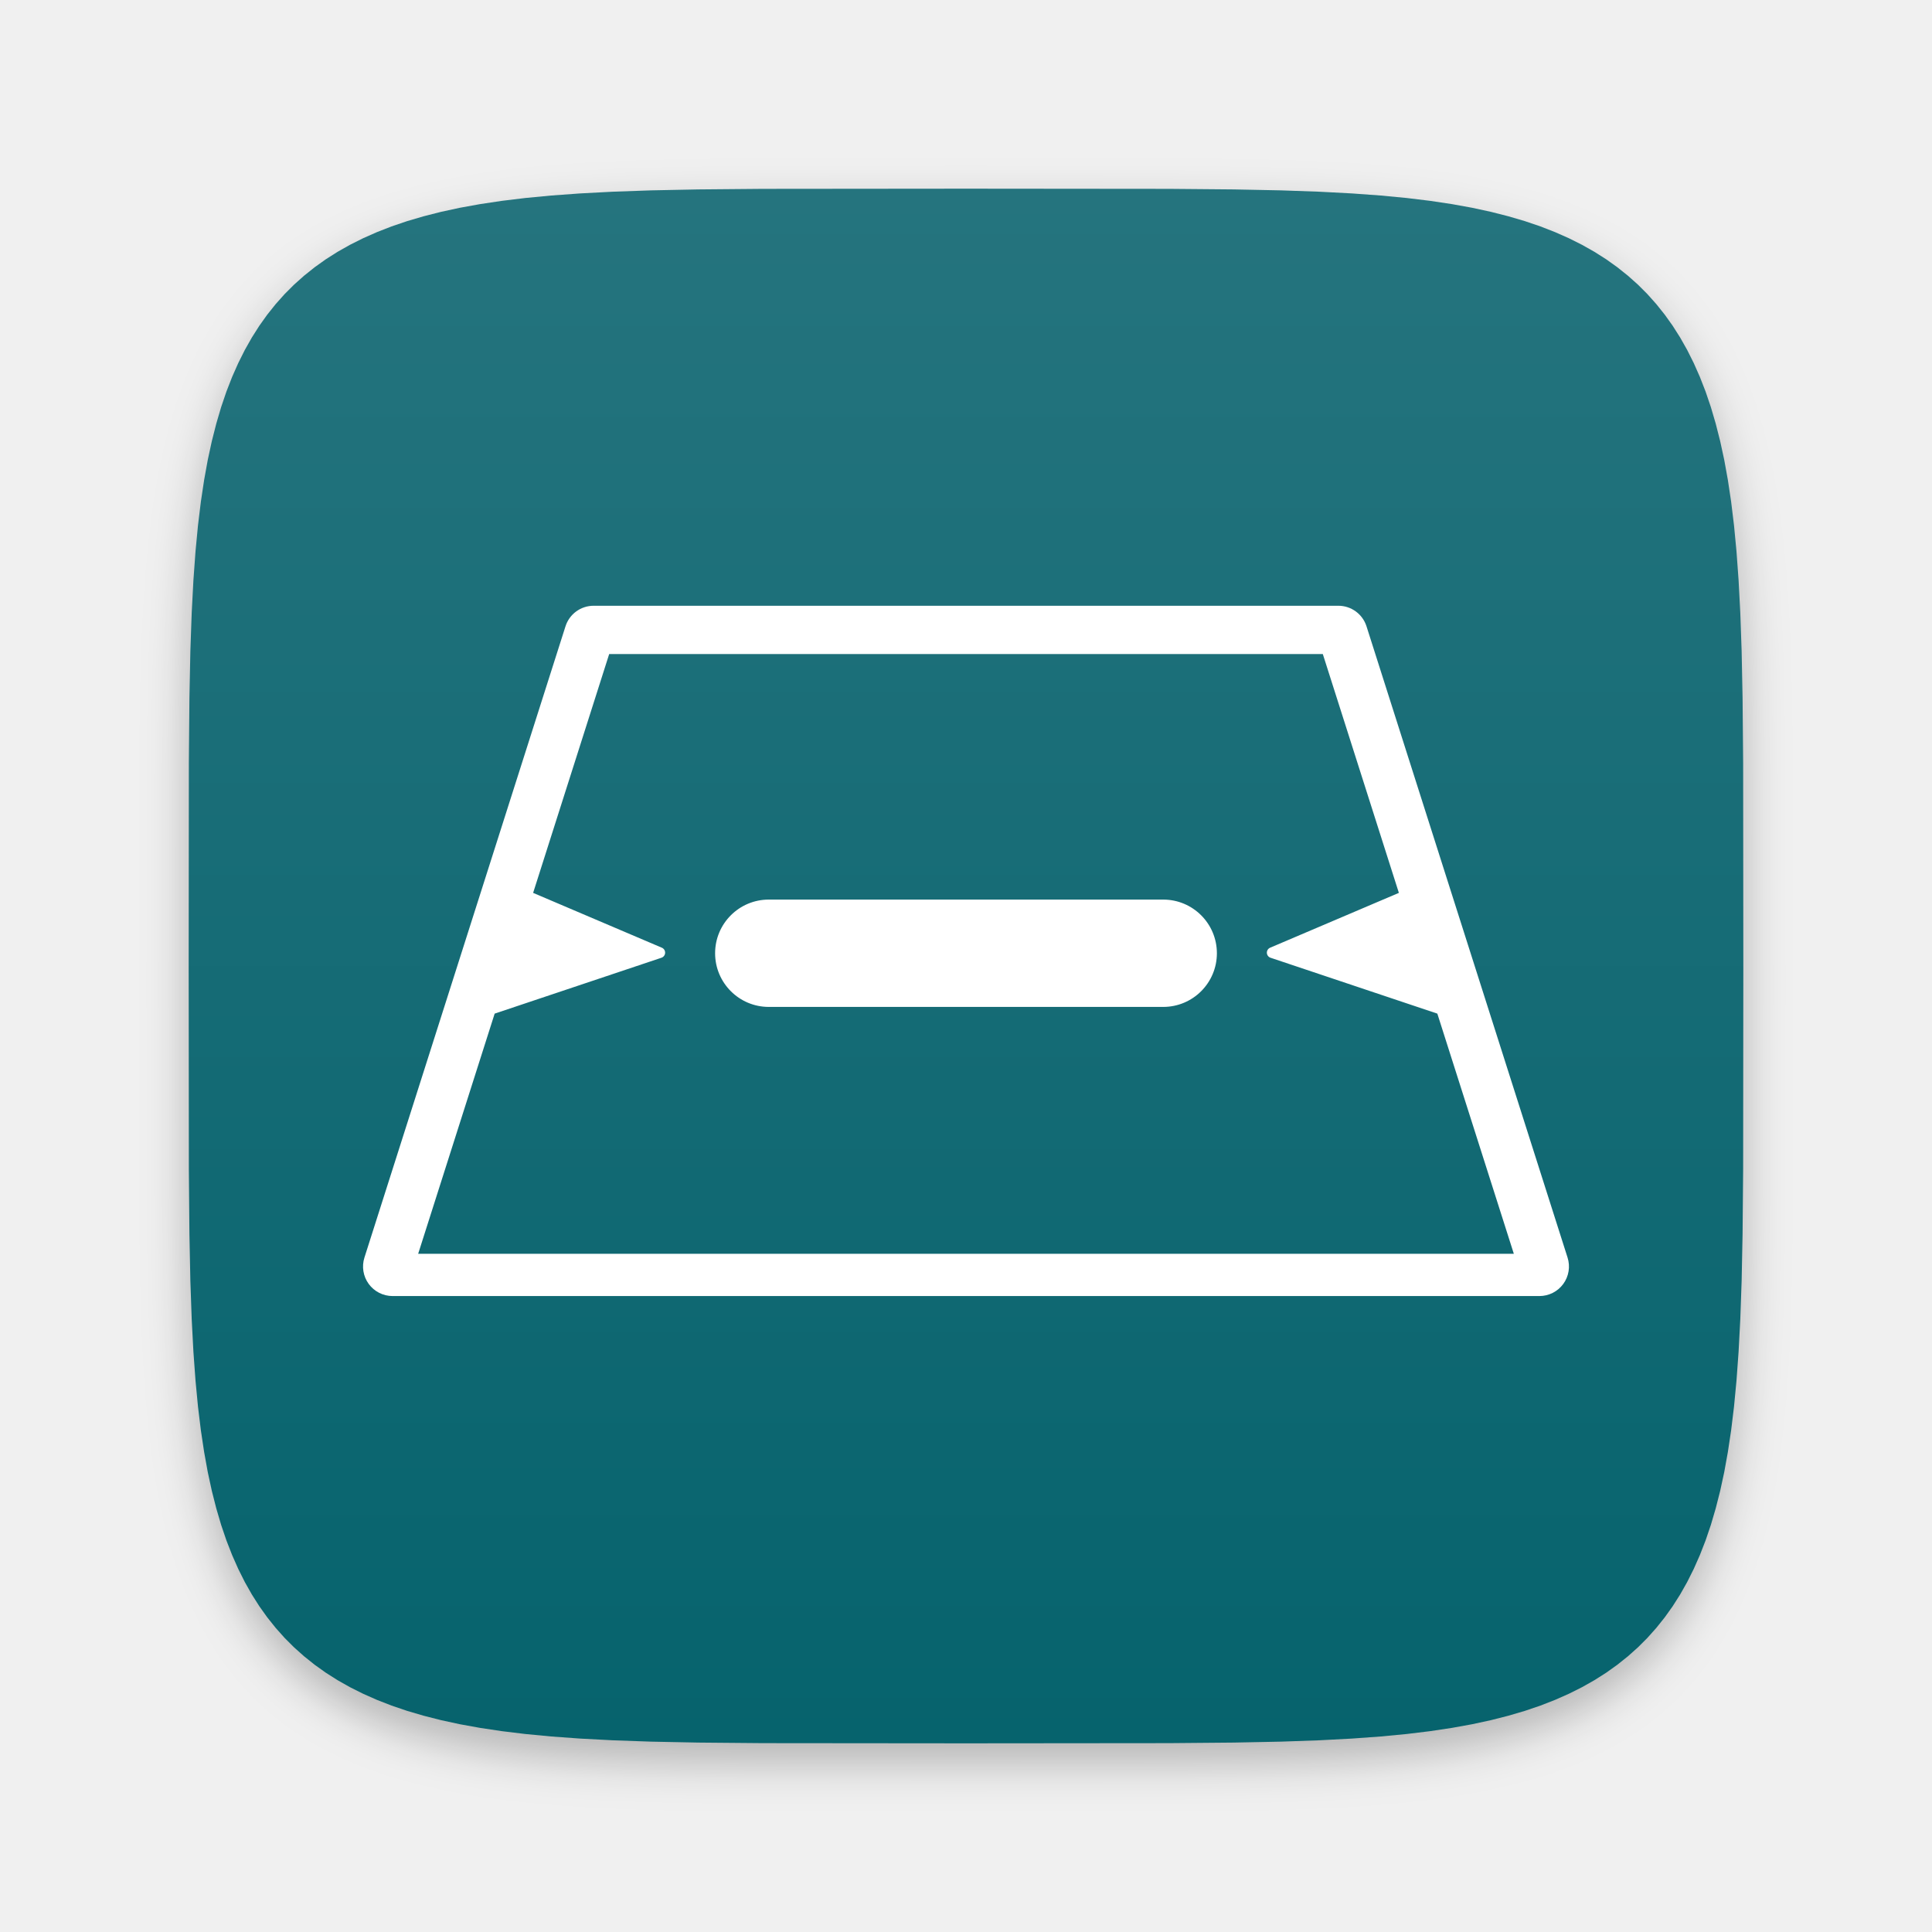
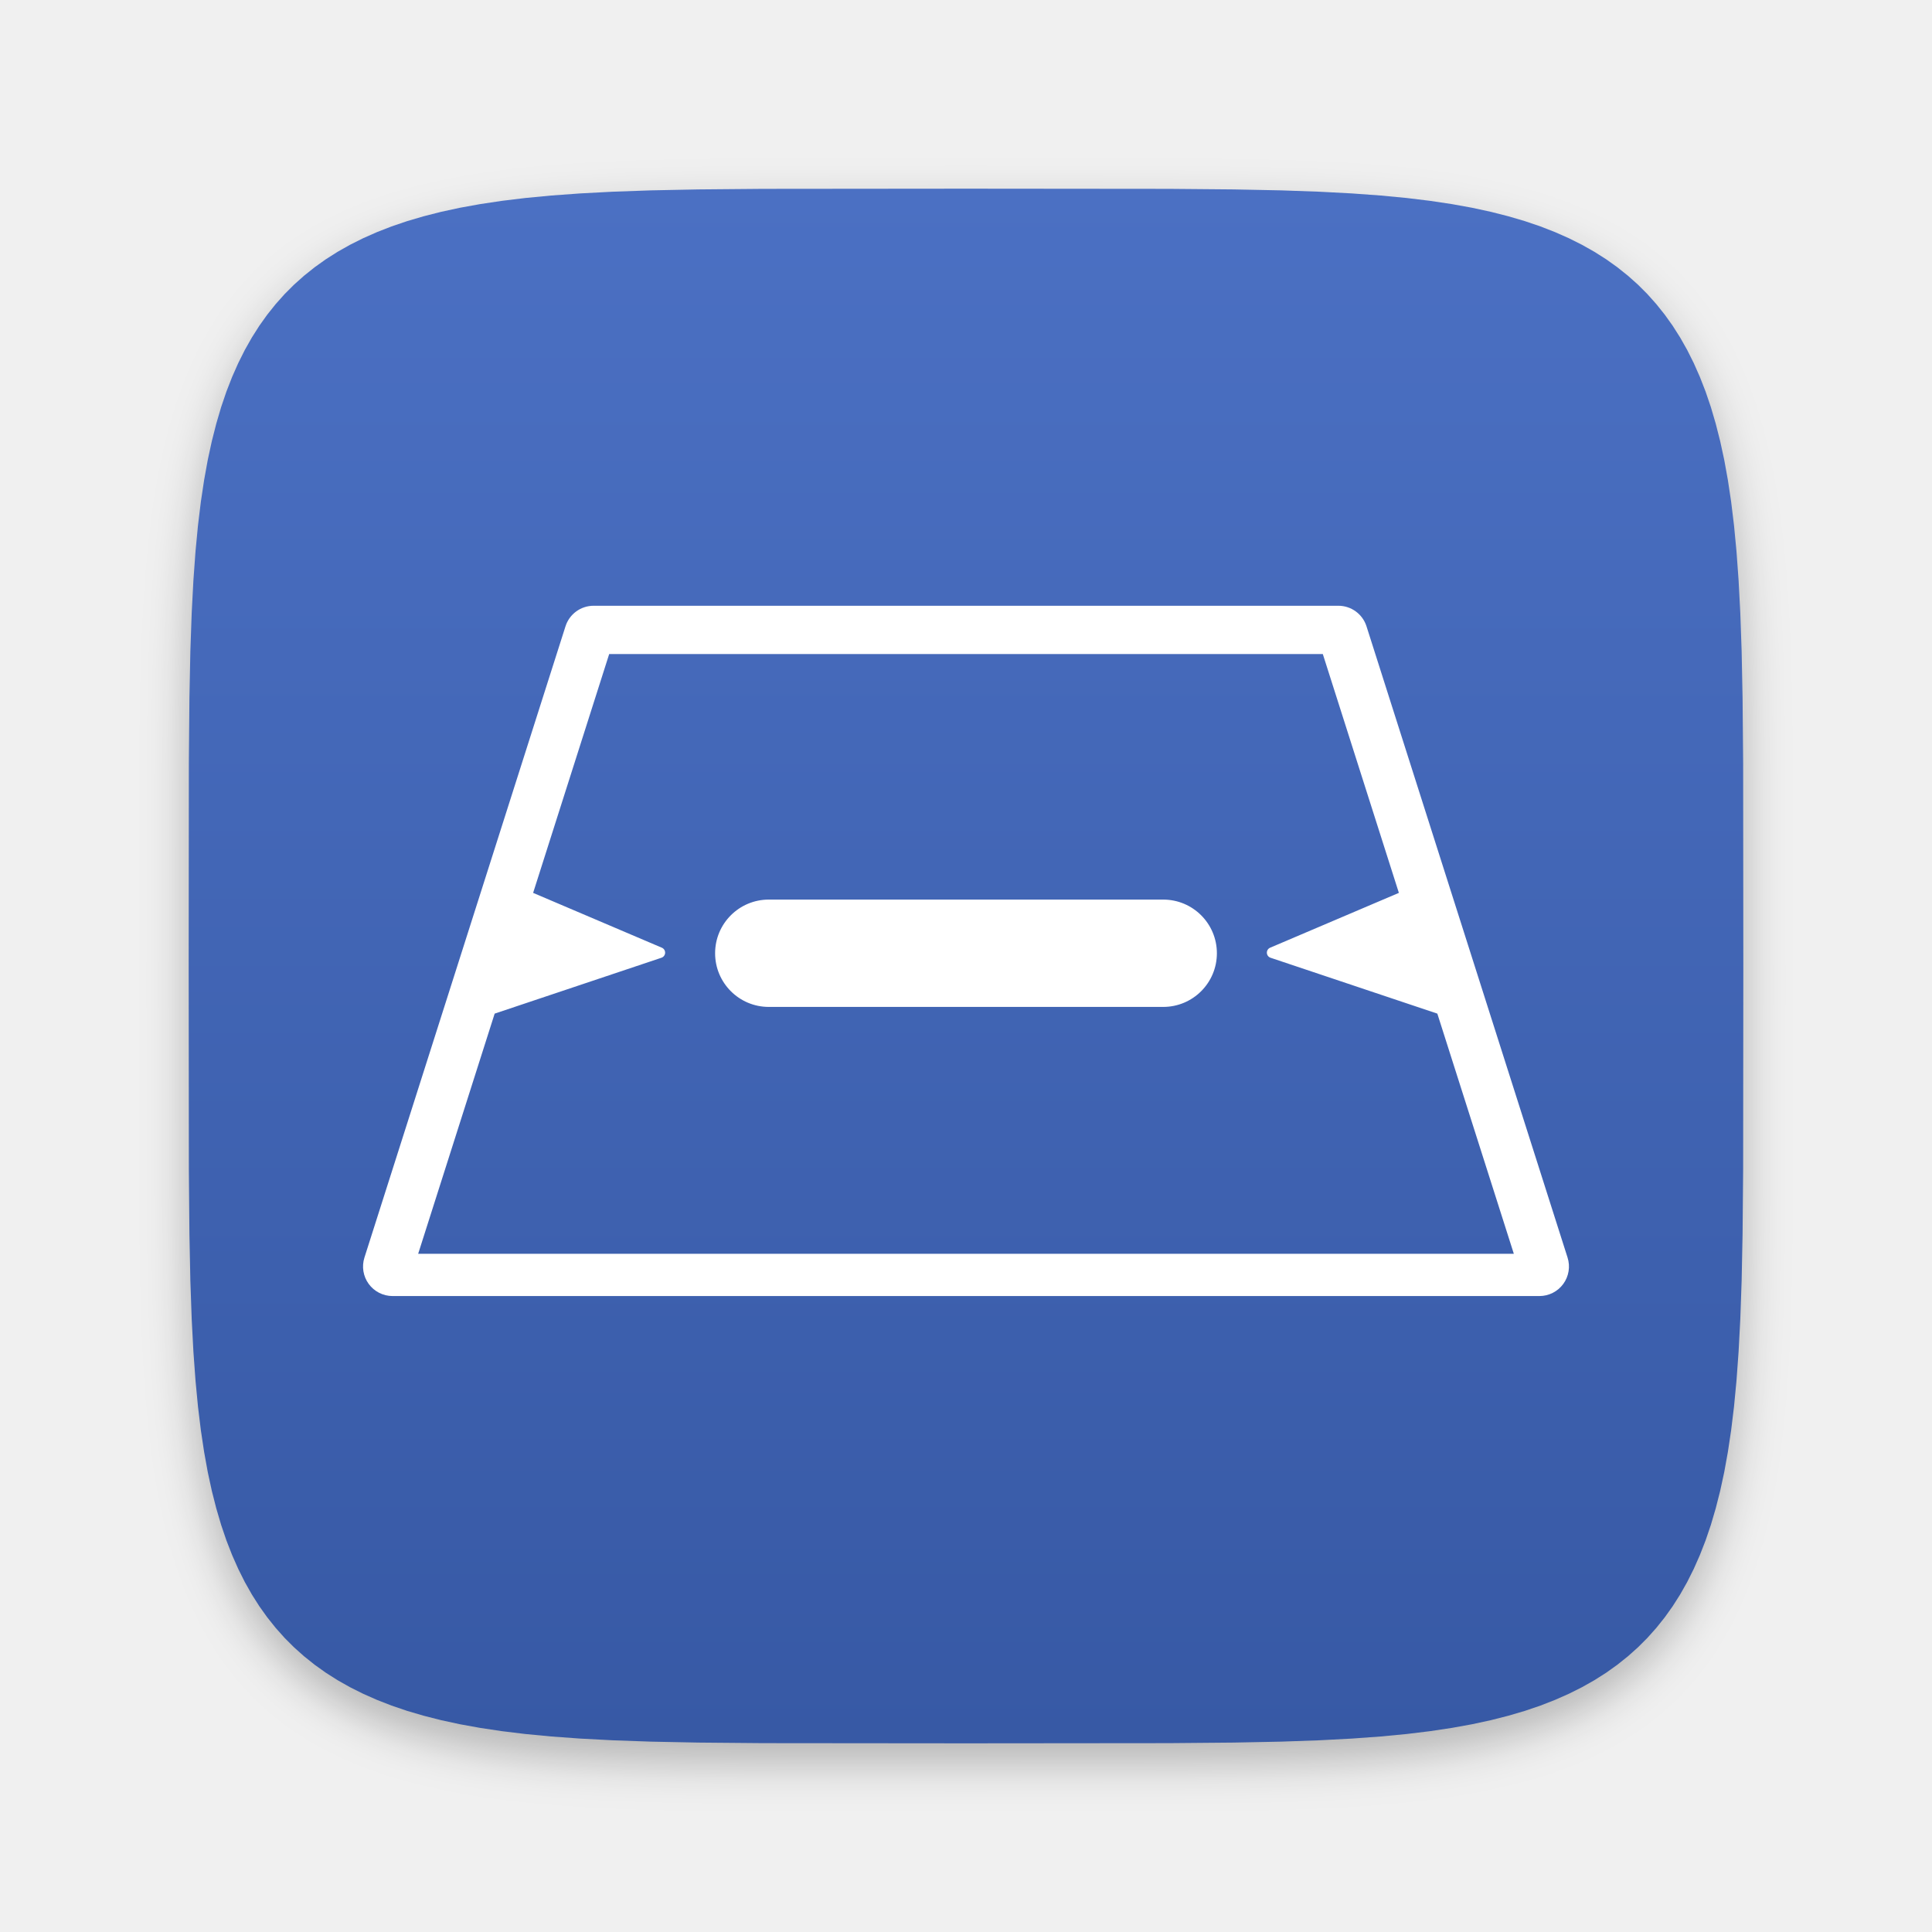
<svg xmlns="http://www.w3.org/2000/svg" viewBox="0 0 1024 1024" width="1024" height="1024">
  <defs>
-     <linearGradient id="petrol" x1="0" y1="100" x2="0" y2="924" gradientUnits="userSpaceOnUse">
-       <stop offset="0" stop-color="#25747e" />
-       <stop offset="1" stop-color="#06636d" />
+     <linearGradient id="tile" x1="0" y1="100" x2="0" y2="924" gradientUnits="userSpaceOnUse">
+       <stop offset="0" stop-color="#4B70C3" />
+       <stop offset="1" stop-color="#3759A5" />
    </linearGradient>
    <filter id="shadow" x="-10%" y="-10%" width="120%" height="125%" color-interpolation-filters="sRGB">
      <feGaussianBlur in="SourceAlpha" stdDeviation="12" />
      <feOffset dy="10" result="blur" />
      <feFlood flood-color="#000" flood-opacity="0.26" />
      <feComposite in2="blur" operator="in" />
    </filter>
  </defs>
  <path id="shadow" d="M924.00 512.00 L923.90 619.65 L923.60 654.01 L923.10 678.95 L922.39 699.21 L921.48 716.53 L920.37 731.81 L919.06 745.54 L917.54 758.06 L915.81 769.57 L913.88 780.24 L911.73 790.18 L909.36 799.49 L906.79 808.23 L903.99 816.47 L900.96 824.24 L897.71 831.58 L894.23 838.53 L890.51 845.11 L886.55 851.34 L882.34 857.24 L877.87 862.83 L873.14 868.13 L868.13 873.14 L862.83 877.87 L857.24 882.34 L851.34 886.55 L845.11 890.51 L838.53 894.23 L831.58 897.71 L824.24 900.96 L816.47 903.99 L808.23 906.79 L799.49 909.36 L790.18 911.73 L780.24 913.88 L769.57 915.81 L758.06 917.54 L745.54 919.06 L731.81 920.37 L716.53 921.48 L699.21 922.39 L678.95 923.10 L654.01 923.60 L619.65 923.90 L512.00 924.00 L404.35 923.90 L369.99 923.60 L345.05 923.10 L324.79 922.39 L307.47 921.48 L292.19 920.37 L278.46 919.06 L265.94 917.54 L254.43 915.81 L243.76 913.88 L233.82 911.73 L224.51 909.36 L215.77 906.79 L207.53 903.99 L199.76 900.96 L192.42 897.71 L185.47 894.23 L178.89 890.51 L172.66 886.55 L166.76 882.34 L161.17 877.87 L155.87 873.14 L150.86 868.13 L146.13 862.83 L141.66 857.24 L137.45 851.34 L133.49 845.11 L129.77 838.53 L126.29 831.58 L123.04 824.24 L120.01 816.47 L117.21 808.23 L114.64 799.49 L112.27 790.18 L110.12 780.24 L108.19 769.57 L106.46 758.06 L104.94 745.54 L103.63 731.81 L102.52 716.53 L101.61 699.21 L100.90 678.95 L100.40 654.01 L100.10 619.65 L100.00 512.00 L100.10 404.35 L100.40 369.99 L100.90 345.05 L101.61 324.79 L102.52 307.47 L103.63 292.19 L104.94 278.46 L106.46 265.94 L108.19 254.43 L110.12 243.76 L112.27 233.82 L114.64 224.51 L117.21 215.77 L120.01 207.53 L123.04 199.76 L126.29 192.42 L129.77 185.47 L133.49 178.89 L137.45 172.66 L141.66 166.76 L146.13 161.17 L150.86 155.87 L155.87 150.86 L161.17 146.13 L166.76 141.66 L172.66 137.45 L178.89 133.49 L185.47 129.77 L192.42 126.29 L199.76 123.04 L207.53 120.01 L215.77 117.21 L224.51 114.64 L233.82 112.27 L243.76 110.12 L254.43 108.19 L265.94 106.46 L278.46 104.94 L292.19 103.63 L307.47 102.52 L324.79 101.61 L345.05 100.90 L369.99 100.40 L404.35 100.10 L512.00 100.00 L619.65 100.10 L654.01 100.40 L678.95 100.90 L699.21 101.61 L716.53 102.52 L731.81 103.63 L745.54 104.94 L758.06 106.46 L769.57 108.19 L780.24 110.12 L790.18 112.27 L799.49 114.64 L808.23 117.21 L816.47 120.01 L824.24 123.04 L831.58 126.29 L838.53 129.77 L845.11 133.49 L851.34 137.45 L857.24 141.66 L862.83 146.13 L868.13 150.86 L873.14 155.87 L877.87 161.17 L882.34 166.76 L886.55 172.66 L890.51 178.89 L894.23 185.47 L897.71 192.42 L900.96 199.76 L903.99 207.53 L906.79 215.77 L909.36 224.51 L911.73 233.82 L913.88 243.76 L915.81 254.43 L917.54 265.94 L919.06 278.46 L920.37 292.19 L921.48 307.47 L922.39 324.79 L923.10 345.05 L923.60 369.99 L923.90 404.35 Z" filter="url(#shadow)" />
-   <path id="body" d="M924.00 512.00 L923.90 619.65 L923.60 654.01 L923.10 678.95 L922.39 699.21 L921.48 716.53 L920.37 731.81 L919.06 745.54 L917.54 758.06 L915.81 769.57 L913.88 780.24 L911.73 790.18 L909.36 799.49 L906.79 808.23 L903.99 816.47 L900.96 824.24 L897.71 831.58 L894.23 838.53 L890.51 845.11 L886.55 851.34 L882.34 857.24 L877.87 862.83 L873.14 868.13 L868.13 873.14 L862.83 877.87 L857.24 882.34 L851.34 886.55 L845.11 890.51 L838.53 894.23 L831.58 897.71 L824.24 900.96 L816.47 903.99 L808.23 906.79 L799.49 909.36 L790.18 911.73 L780.24 913.88 L769.57 915.81 L758.06 917.54 L745.54 919.06 L731.81 920.37 L716.53 921.48 L699.21 922.39 L678.95 923.10 L654.01 923.60 L619.65 923.90 L512.00 924.00 L404.35 923.90 L369.99 923.60 L345.05 923.10 L324.79 922.39 L307.47 921.48 L292.19 920.37 L278.46 919.06 L265.94 917.54 L254.43 915.81 L243.76 913.88 L233.82 911.73 L224.51 909.36 L215.77 906.79 L207.53 903.99 L199.76 900.96 L192.42 897.71 L185.47 894.23 L178.89 890.51 L172.66 886.55 L166.76 882.34 L161.17 877.87 L155.87 873.14 L150.86 868.13 L146.13 862.83 L141.66 857.24 L137.45 851.34 L133.49 845.11 L129.77 838.53 L126.29 831.58 L123.04 824.24 L120.01 816.47 L117.21 808.23 L114.64 799.49 L112.27 790.18 L110.12 780.24 L108.19 769.57 L106.46 758.06 L104.94 745.54 L103.63 731.81 L102.52 716.53 L101.61 699.21 L100.90 678.95 L100.40 654.01 L100.10 619.65 L100.00 512.00 L100.10 404.35 L100.40 369.99 L100.90 345.05 L101.61 324.79 L102.52 307.47 L103.63 292.19 L104.94 278.46 L106.46 265.94 L108.19 254.43 L110.12 243.76 L112.27 233.82 L114.64 224.51 L117.21 215.77 L120.01 207.53 L123.04 199.76 L126.29 192.42 L129.77 185.47 L133.49 178.89 L137.45 172.66 L141.66 166.76 L146.13 161.17 L150.86 155.87 L155.87 150.86 L161.17 146.13 L166.76 141.66 L172.66 137.45 L178.89 133.49 L185.47 129.77 L192.42 126.29 L199.76 123.04 L207.53 120.01 L215.77 117.21 L224.51 114.64 L233.82 112.27 L243.76 110.12 L254.43 108.19 L265.94 106.46 L278.46 104.94 L292.19 103.63 L307.47 102.52 L324.79 101.61 L345.05 100.90 L369.99 100.40 L404.35 100.10 L512.00 100.00 L619.65 100.10 L654.01 100.40 L678.95 100.90 L699.21 101.61 L716.53 102.52 L731.81 103.63 L745.54 104.94 L758.06 106.46 L769.57 108.19 L780.24 110.12 L790.18 112.27 L799.49 114.64 L808.23 117.21 L816.47 120.01 L824.24 123.04 L831.58 126.29 L838.53 129.77 L845.11 133.49 L851.34 137.45 L857.24 141.66 L862.83 146.13 L868.13 150.86 L873.14 155.87 L877.87 161.17 L882.34 166.76 L886.55 172.66 L890.51 178.89 L894.23 185.47 L897.71 192.42 L900.96 199.76 L903.99 207.53 L906.79 215.77 L909.36 224.51 L911.73 233.82 L913.88 243.76 L915.81 254.43 L917.54 265.94 L919.06 278.46 L920.37 292.19 L921.48 307.47 L922.39 324.79 L923.10 345.05 L923.60 369.99 L923.90 404.35 Z" fill="url(#petrol)" />
+   <path id="body" d="M924.00 512.00 L923.90 619.65 L923.60 654.01 L923.10 678.95 L922.39 699.21 L921.48 716.53 L920.37 731.81 L919.06 745.54 L917.54 758.06 L915.81 769.57 L913.88 780.24 L911.73 790.18 L909.36 799.49 L906.79 808.23 L903.99 816.47 L900.96 824.24 L897.71 831.58 L894.23 838.53 L890.51 845.11 L886.55 851.34 L882.34 857.24 L877.87 862.83 L873.14 868.13 L868.13 873.14 L862.83 877.87 L857.24 882.34 L851.34 886.55 L845.11 890.51 L838.53 894.23 L831.58 897.71 L824.24 900.96 L816.47 903.99 L808.23 906.79 L799.49 909.36 L790.18 911.73 L780.24 913.88 L769.57 915.81 L758.06 917.54 L745.54 919.06 L731.81 920.37 L716.53 921.48 L699.21 922.39 L678.95 923.10 L654.01 923.60 L619.65 923.90 L512.00 924.00 L404.35 923.90 L369.99 923.60 L345.05 923.10 L324.79 922.39 L307.47 921.48 L292.19 920.37 L278.46 919.06 L265.94 917.54 L254.43 915.81 L243.76 913.88 L233.82 911.73 L224.51 909.36 L215.77 906.79 L207.53 903.99 L199.76 900.96 L192.42 897.71 L185.47 894.23 L178.89 890.51 L172.66 886.55 L166.76 882.34 L161.17 877.87 L155.87 873.14 L150.86 868.13 L146.13 862.83 L141.66 857.24 L137.45 851.34 L133.49 845.11 L129.77 838.53 L126.29 831.58 L123.04 824.24 L120.01 816.47 L117.21 808.23 L114.64 799.49 L112.27 790.18 L110.12 780.24 L108.19 769.57 L106.46 758.06 L104.94 745.54 L103.63 731.81 L102.52 716.53 L101.61 699.21 L100.90 678.95 L100.40 654.01 L100.10 619.65 L100.00 512.00 L100.10 404.35 L100.40 369.99 L100.90 345.05 L101.61 324.79 L102.52 307.47 L103.63 292.19 L104.94 278.46 L106.46 265.94 L108.19 254.43 L110.12 243.76 L112.27 233.82 L114.64 224.51 L117.21 215.77 L120.01 207.53 L123.04 199.76 L126.29 192.42 L129.77 185.47 L133.49 178.89 L137.45 172.66 L141.66 166.76 L146.13 161.17 L150.86 155.87 L155.87 150.86 L161.17 146.13 L166.76 141.66 L172.66 137.45 L178.89 133.49 L185.47 129.77 L192.42 126.29 L199.76 123.04 L207.53 120.01 L215.77 117.21 L224.51 114.64 L233.82 112.27 L243.76 110.12 L254.43 108.19 L265.94 106.46 L278.46 104.94 L292.19 103.63 L307.47 102.52 L324.79 101.61 L345.05 100.90 L369.99 100.40 L404.35 100.10 L512.00 100.00 L619.65 100.10 L654.01 100.40 L678.95 100.90 L699.21 101.61 L716.53 102.52 L731.81 103.63 L745.54 104.94 L758.06 106.46 L769.57 108.19 L780.24 110.12 L790.18 112.27 L799.49 114.64 L808.23 117.21 L816.47 120.01 L824.24 123.04 L831.58 126.29 L838.53 129.77 L845.11 133.49 L851.34 137.45 L857.24 141.66 L862.83 146.13 L868.13 150.86 L873.14 155.87 L877.87 161.17 L882.34 166.76 L886.55 172.66 L890.51 178.89 L894.23 185.47 L897.71 192.42 L900.96 199.76 L903.99 207.53 L906.79 215.77 L909.36 224.51 L911.73 233.82 L913.88 243.76 L915.81 254.43 L917.54 265.94 L919.06 278.46 L920.37 292.19 L921.48 307.47 L922.39 324.79 L923.10 345.05 L923.60 369.99 L923.90 404.35 Z" fill="url(#tile)" />
  <path transform="translate(147.91 155.02) scale(0.711111)" fill="#ffffff" fill-rule="evenodd" d="M84.6 748L939.4 748A22 22 0 0 0 960.37 719.32L810.51 248.82A22 22 0 0 0 789.55 233.5L234.45 233.5A22 22 0 0 0 213.49 248.82L63.63 719.32A22 22 0 0 0 84.6 748ZM103.68 716.5L160.69 537.5L285.01 495.85A4 4 0 0 0 285.31 488.37L189.36 447.5L246.05 269.5H777.95L834.64 447.5L738.69 488.37A4 4 0 0 0 738.99 495.85L863.31 537.5L920.32 716.5ZM365 452.5H659A40 40 0 0 1 659 532.5H365A40 40 0 0 1 365 452.5Z" />
</svg>
